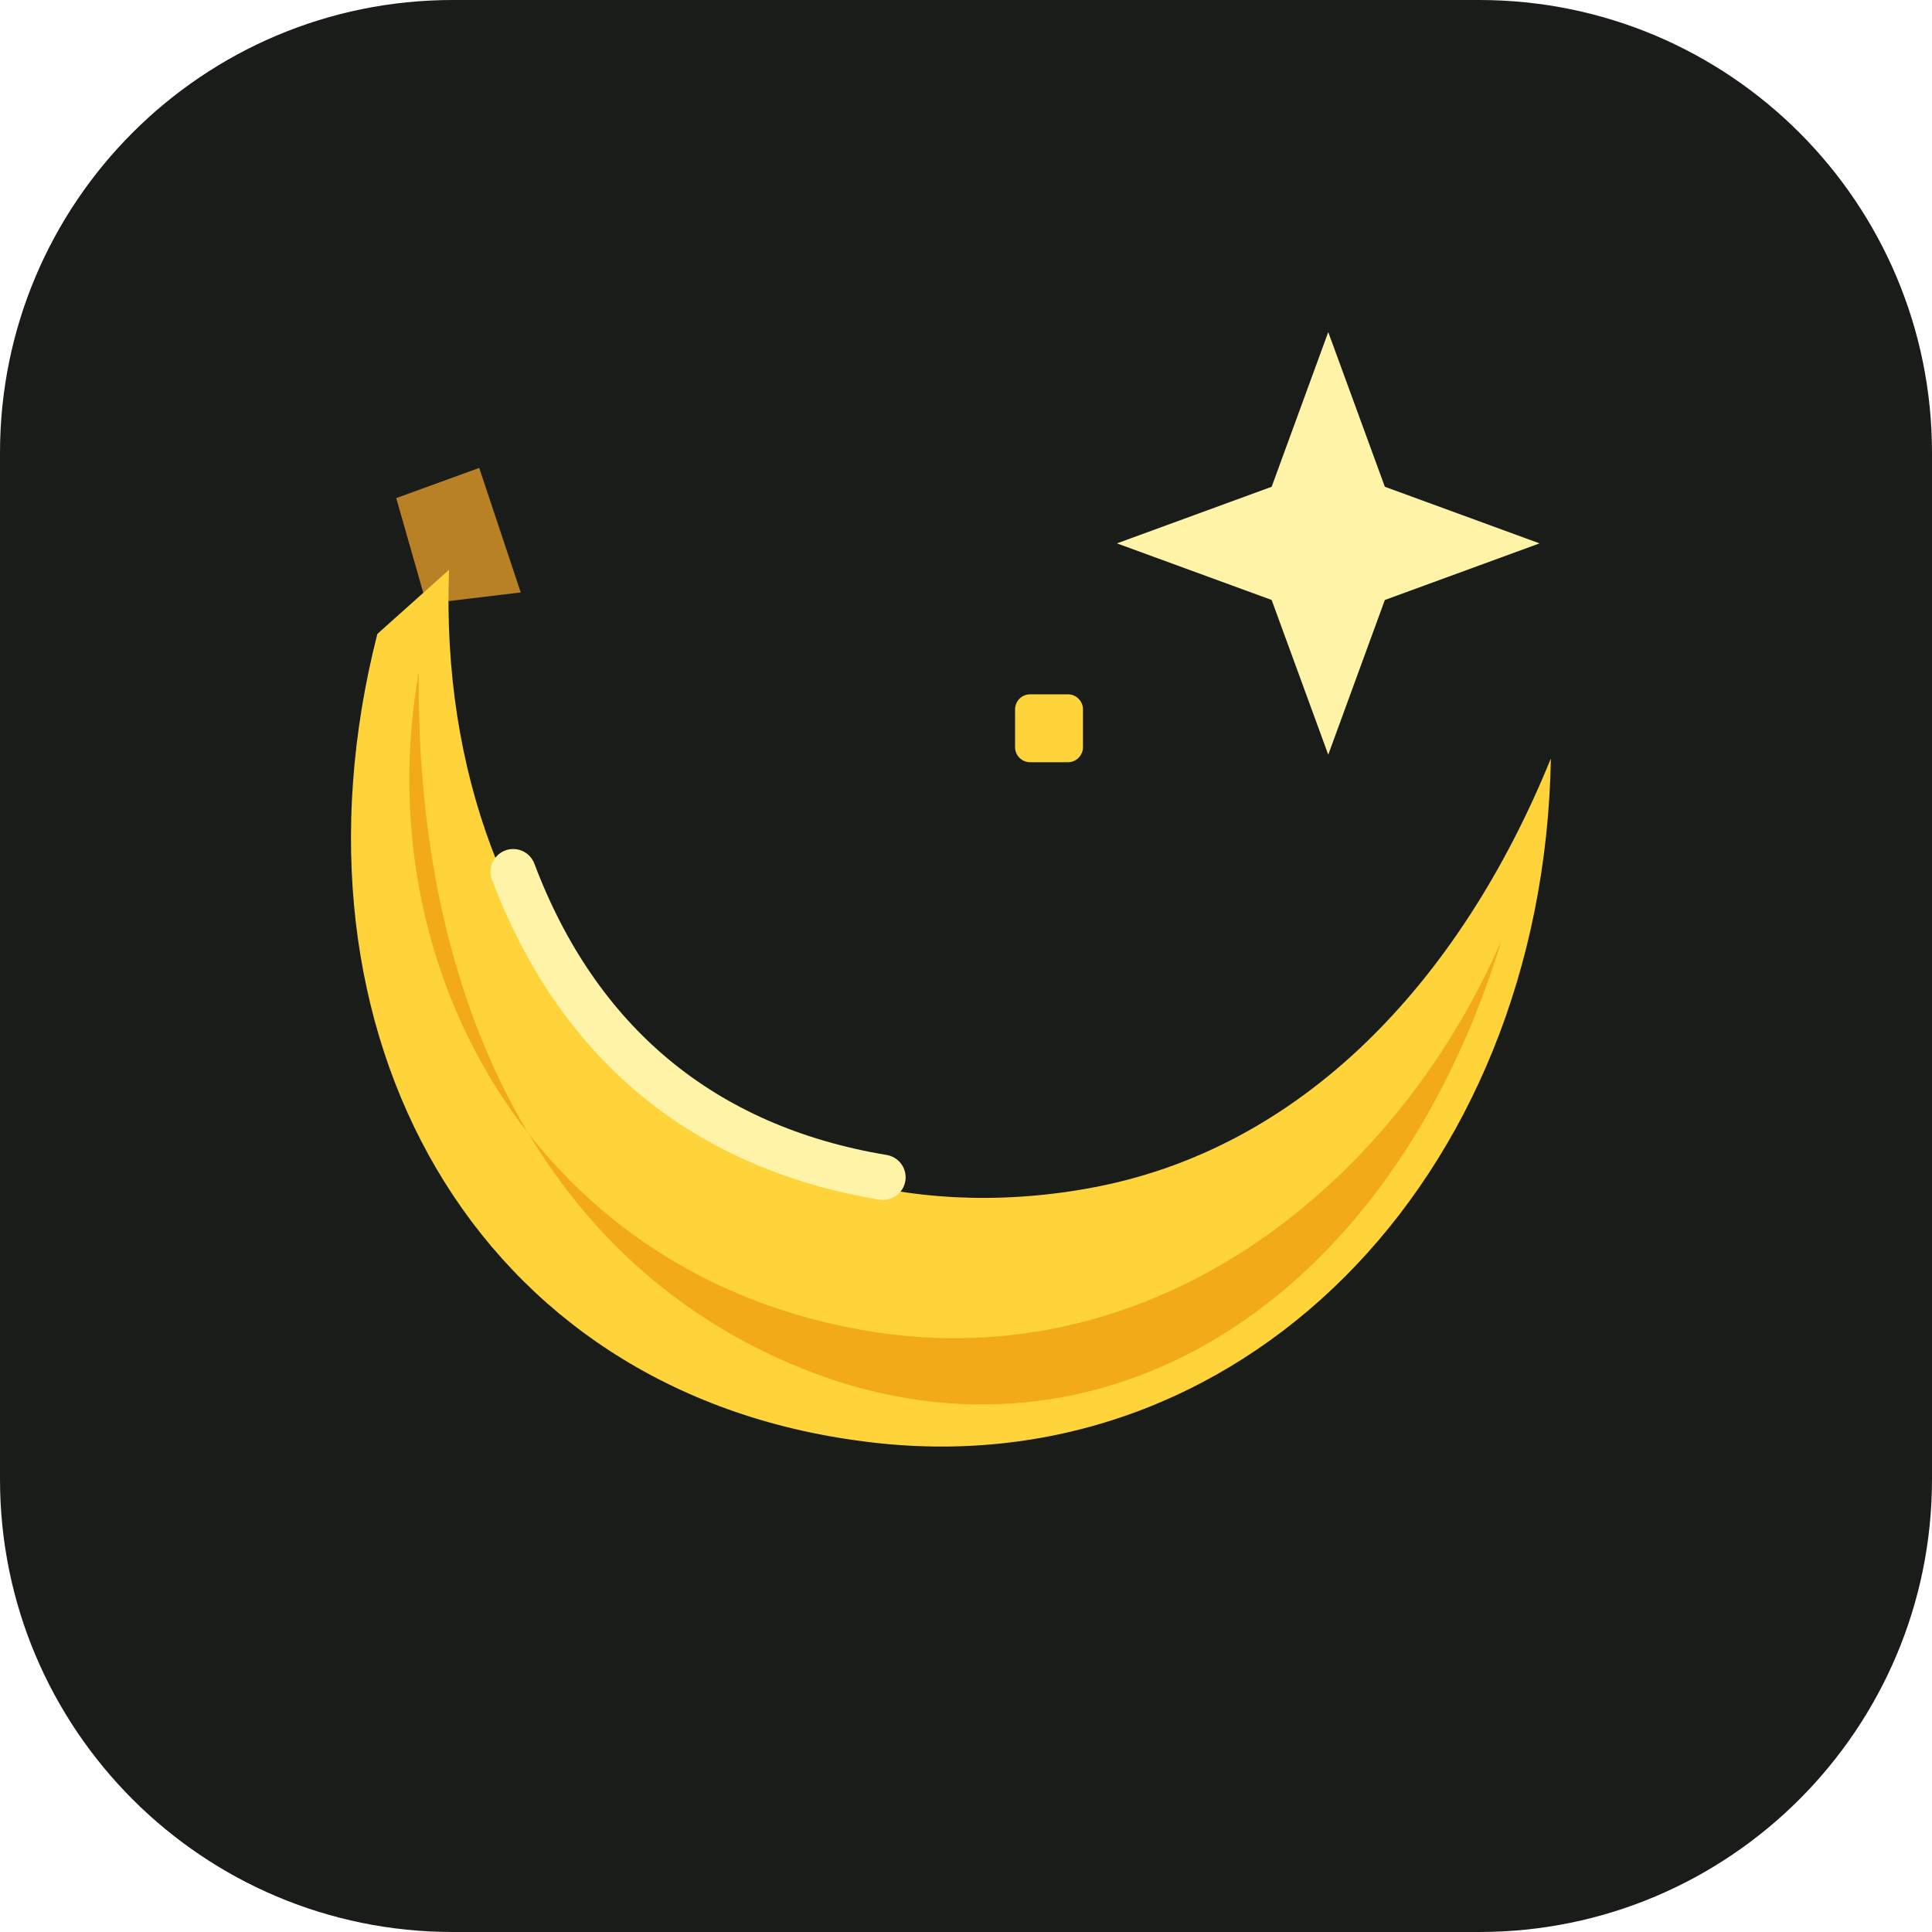
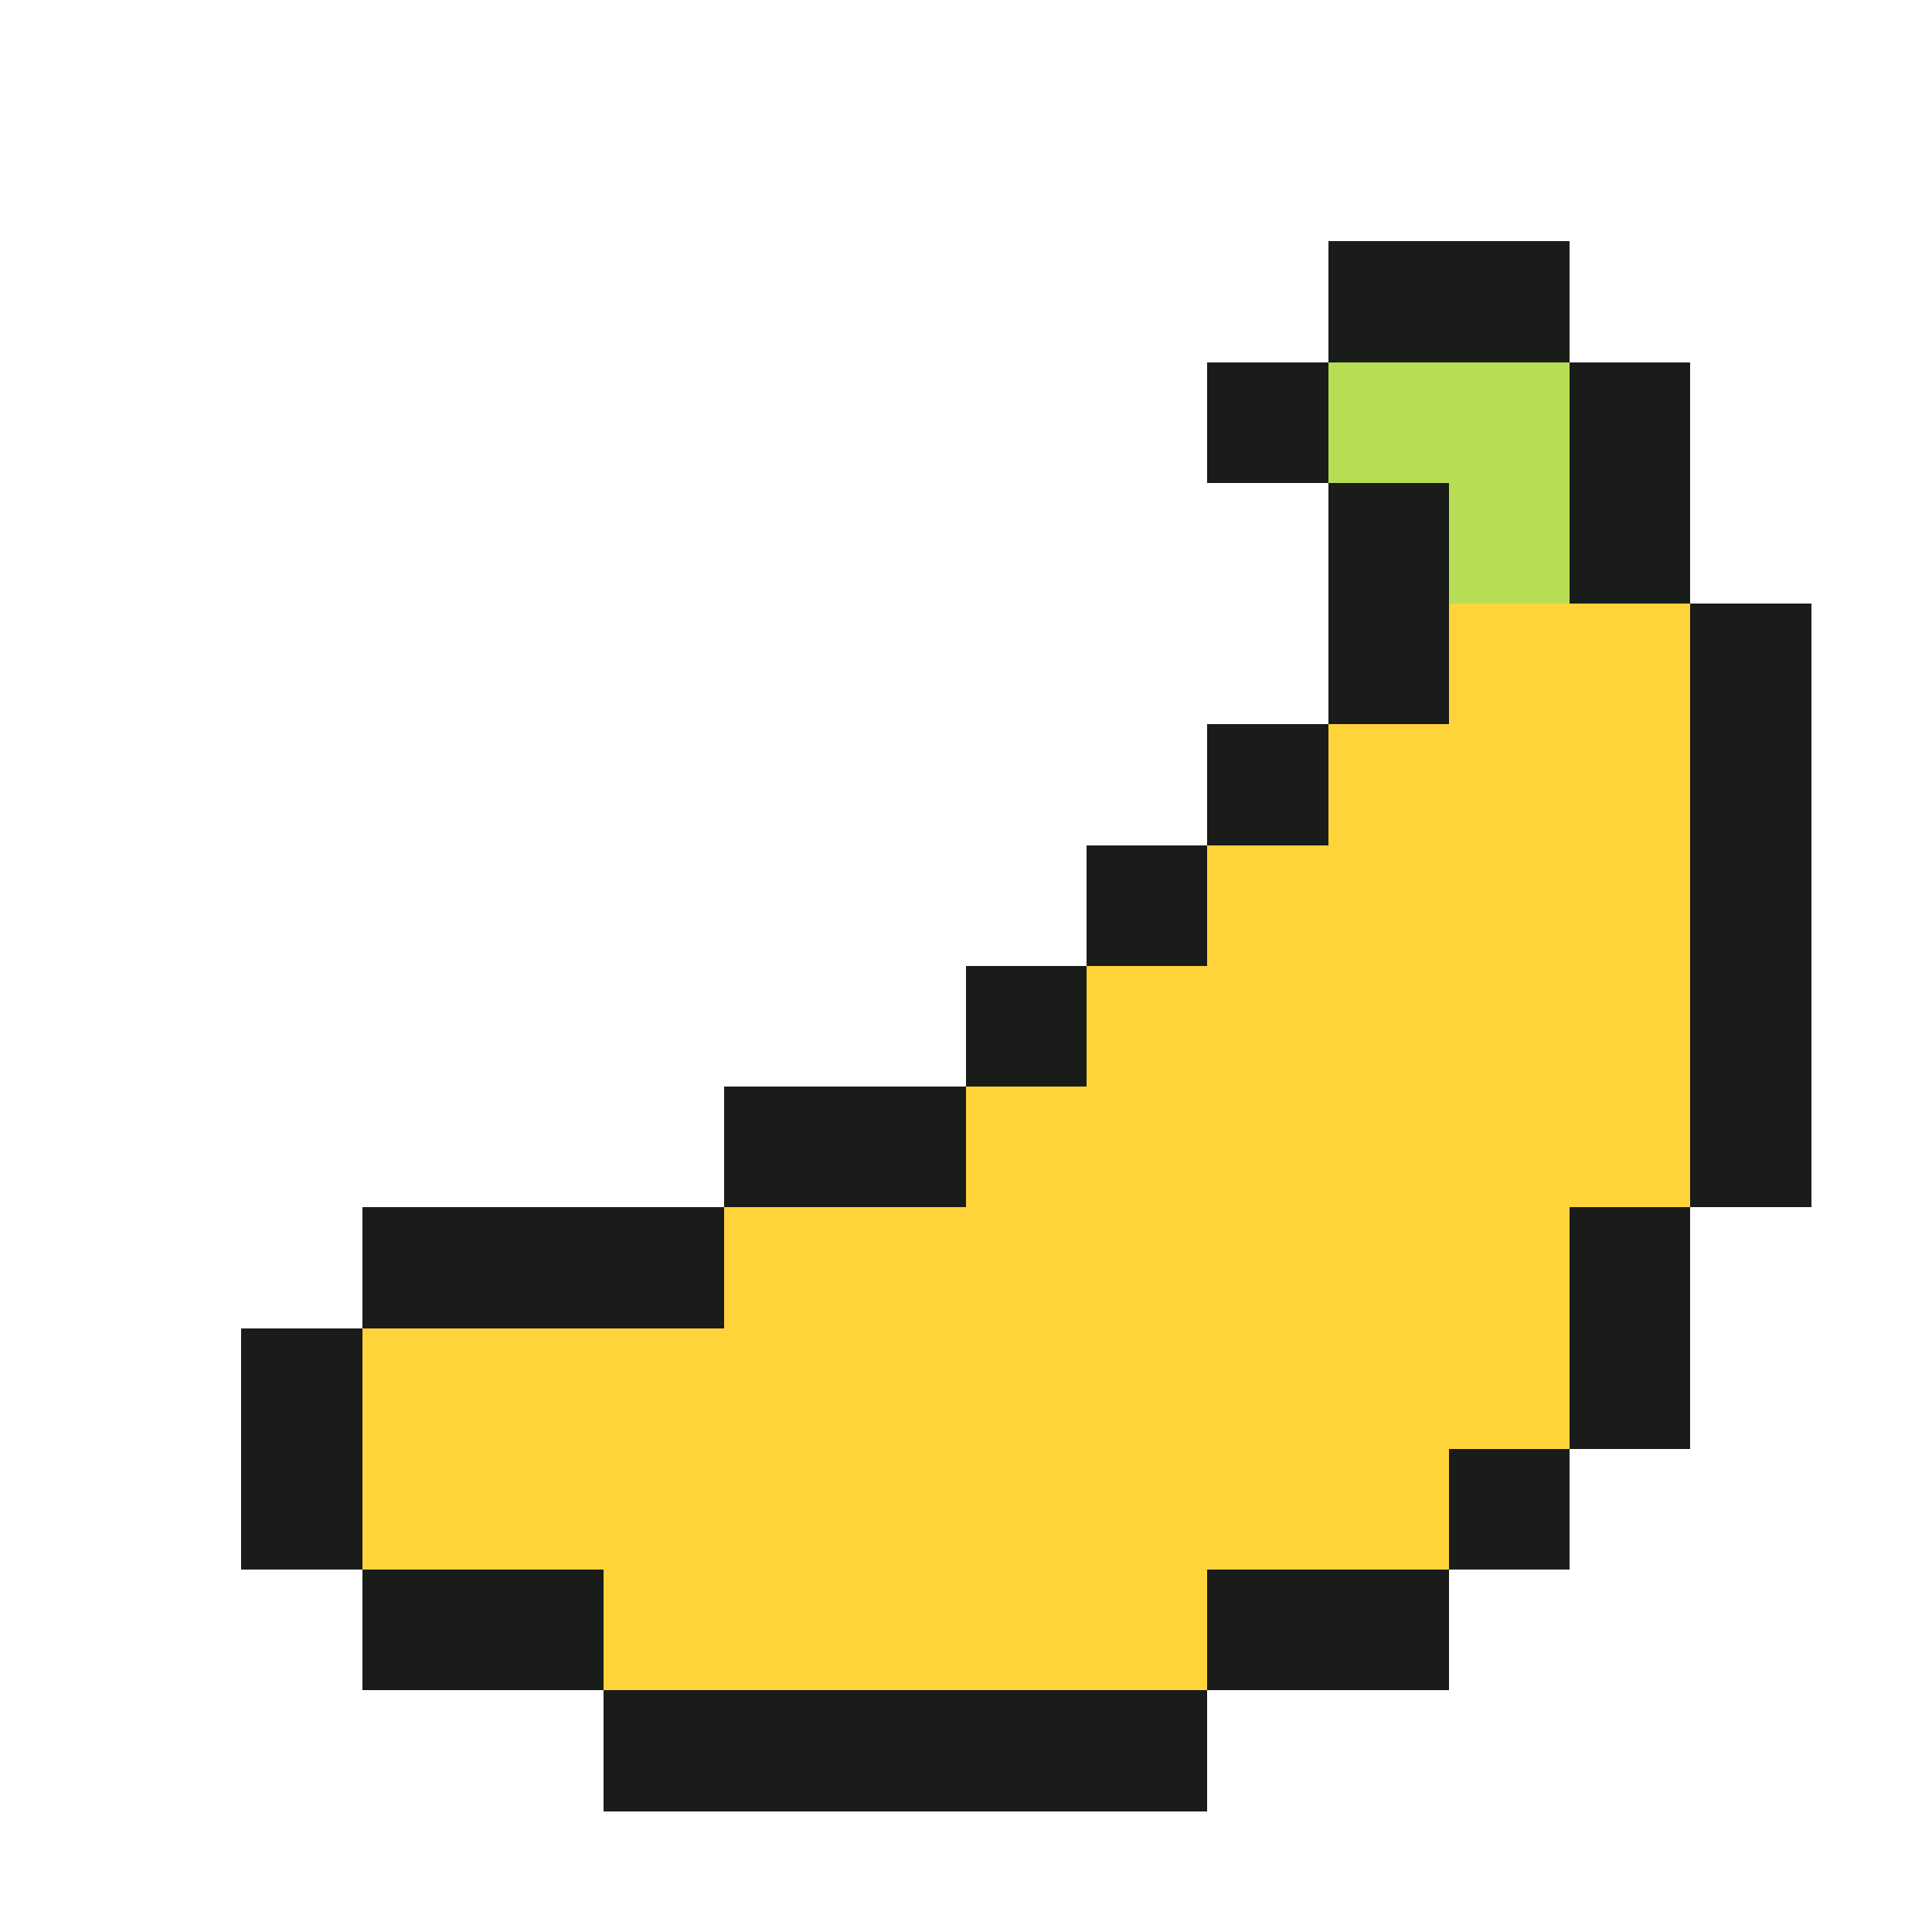
<svg xmlns="http://www.w3.org/2000/svg" width="512" height="512" viewBox="0 0 512 512" role="img" aria-labelledby="title">
-   <rect width="512" height="512" rx="120" fill="#191C18" />
-   <g>
-     <path d="M113 160l-8-28 22-8 11 33" fill="#B98125" />
-     <path d="M119 151C115 259 192 332 288 315c57-10 99-55 123-114-2 112-83 194-182 181C126 369 73 274 100 168Z" fill="#FFD43B" />
-     <path d="M111 178c-14 79 31 158 115 174 77 15 143-36 172-103-30 98-107 143-182 115-72-27-106-99-105-186Z" fill="#F3AA19" />
-     <path d="M136 231c17 45 50 73 98 81" fill="none" stroke="#FFF3A7" stroke-width="12" stroke-linecap="round" />
-     <path d="m352 88 15 41 41 15-41 15-15 41-15-41-41-15 41-15Z" fill="#FFF3A7" />
-     <rect x="269" y="184" width="18" height="18" rx="4" fill="#FFD43B" />
+   <g transform="scale(32)" shape-rendering="crispEdges">
+     <path d="M11 2h2v1h1v2h1v5h-1v2h-1v1h-1v1h-2v1H5v-1H3v-1H2v-2h1v-1h3V9h2V8h1V7h1V6h1V4h-1V3h1Z" fill="#191C18" />
+     <path d="M12 5h2v5h-1v2h-1v1h-2v1H5v-1H3v-2h3v-1h2V9h1V8h1V7h1V6h1Z" fill="#FFD43B" />
+     <path d="M11 3h2v2h-1V4h-1Z" fill="#B6DE55" />
  </g>
</svg>
